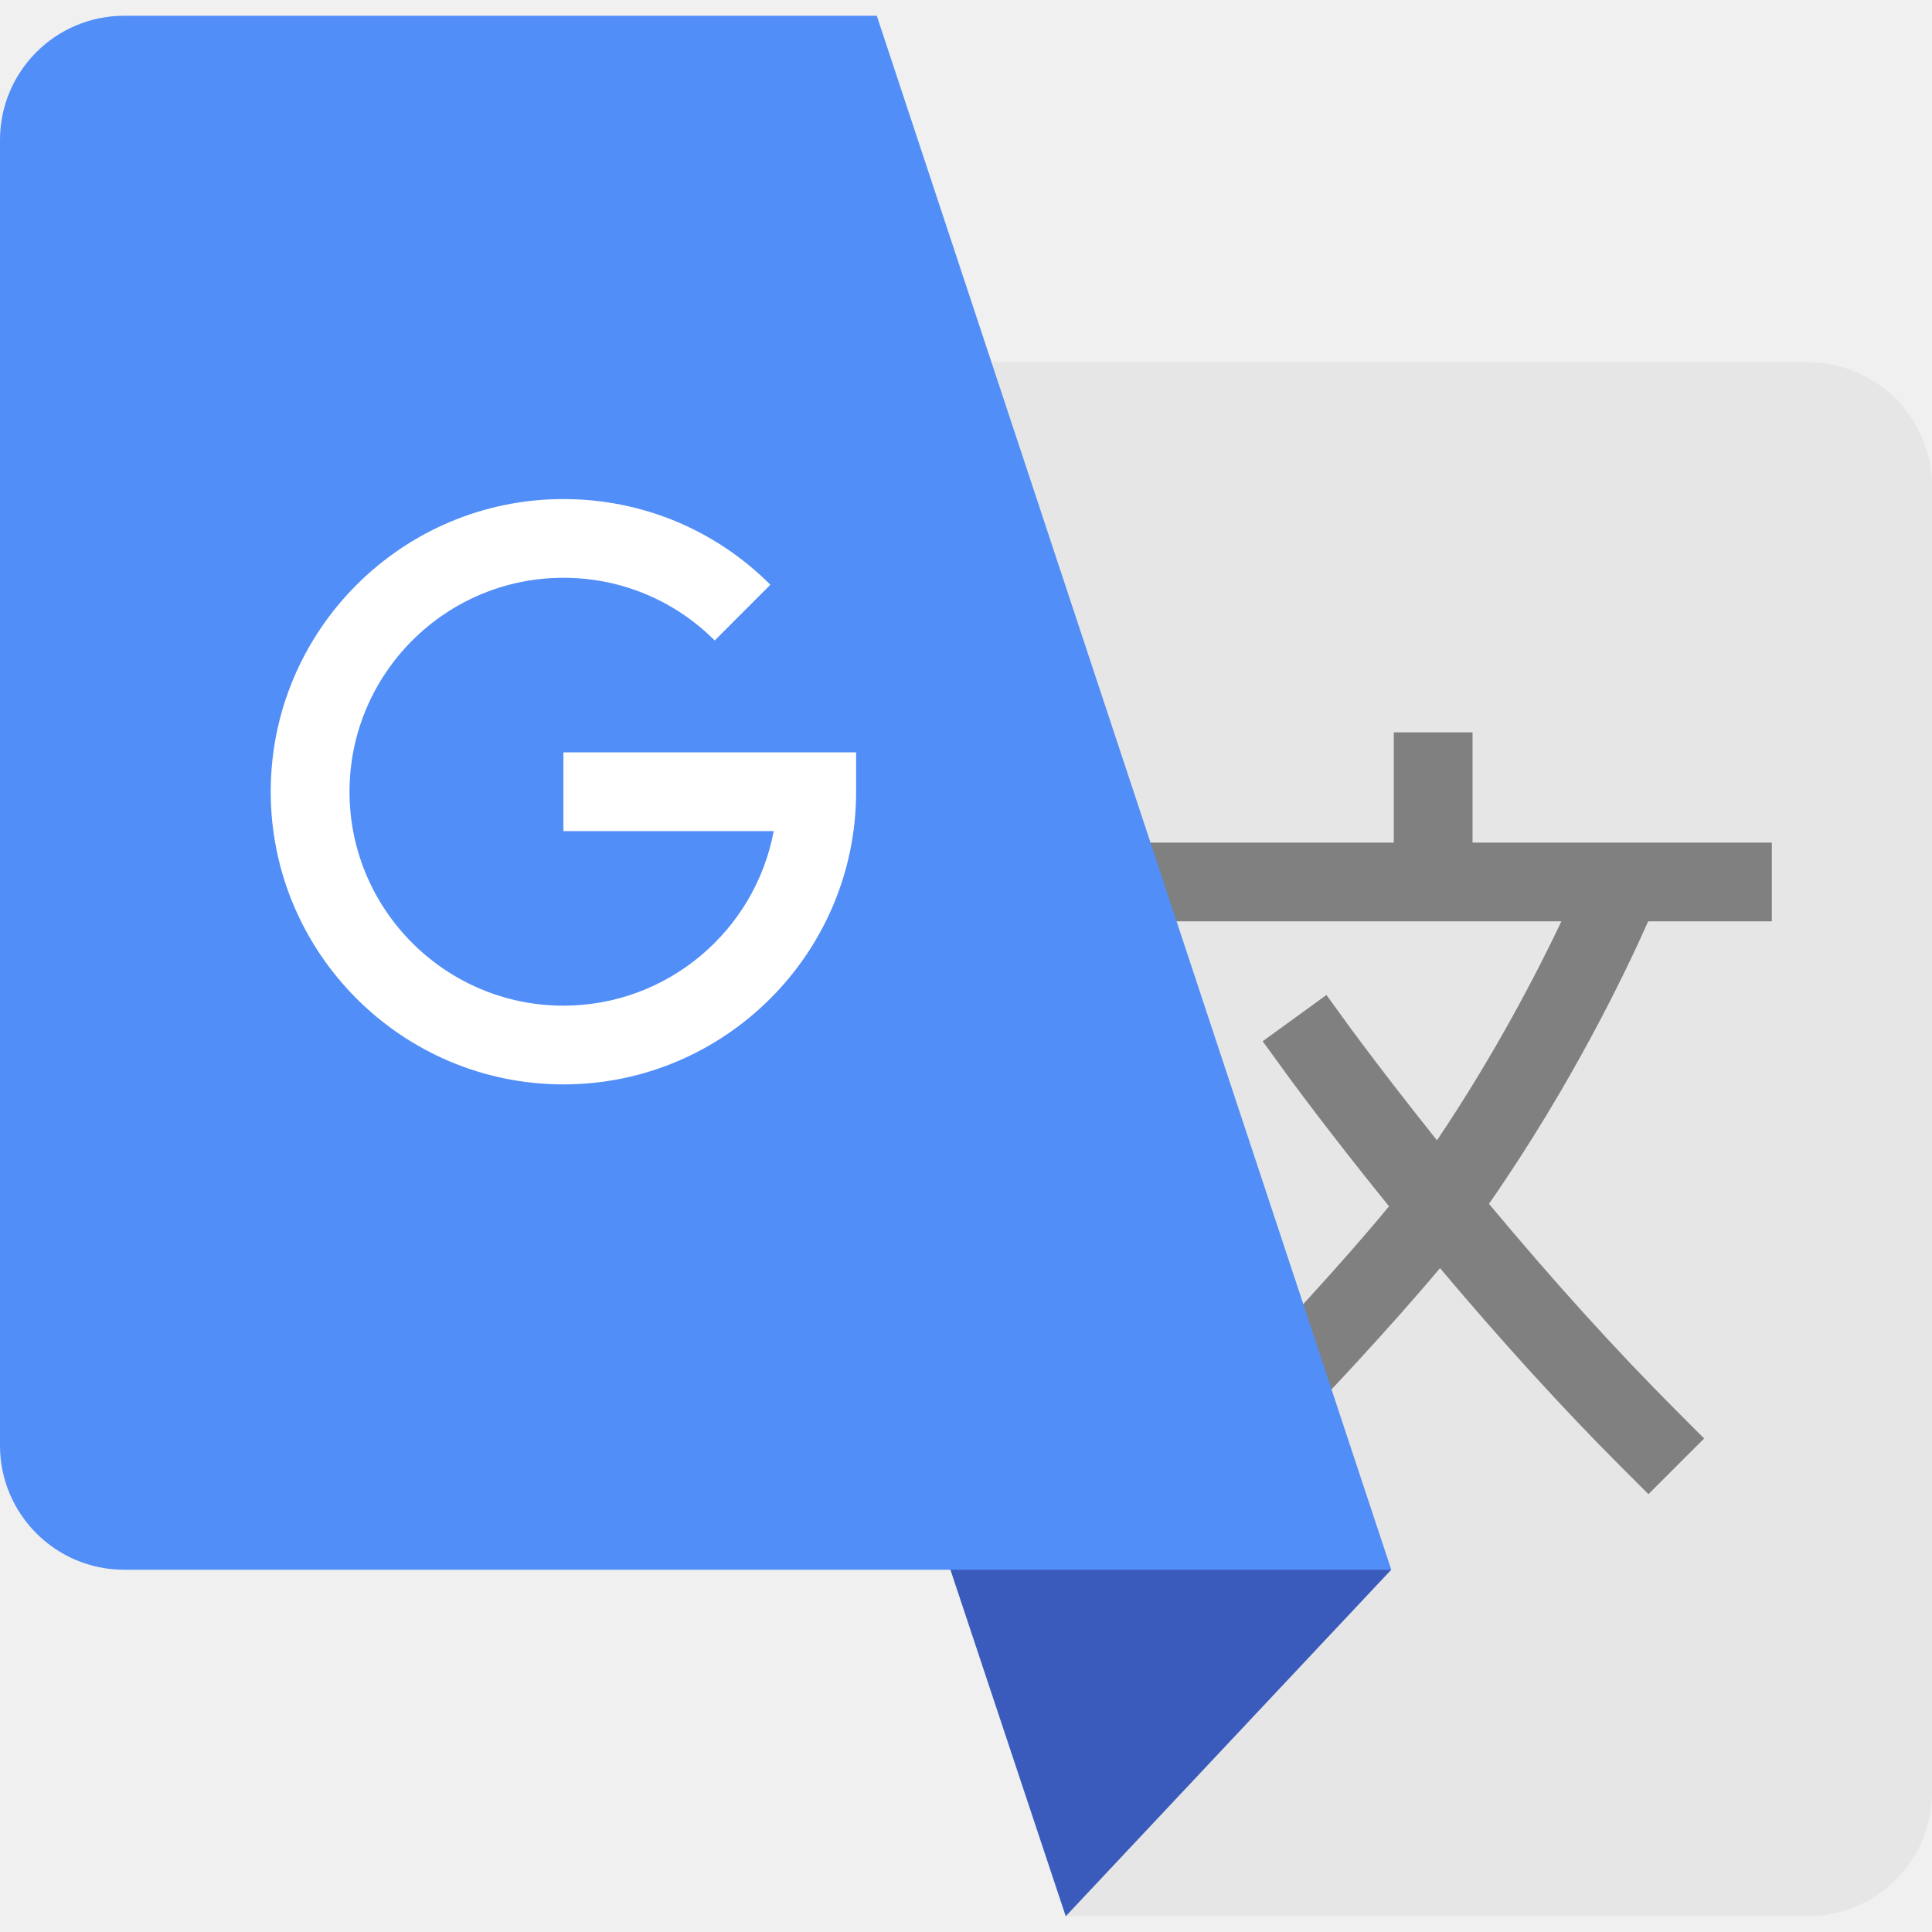
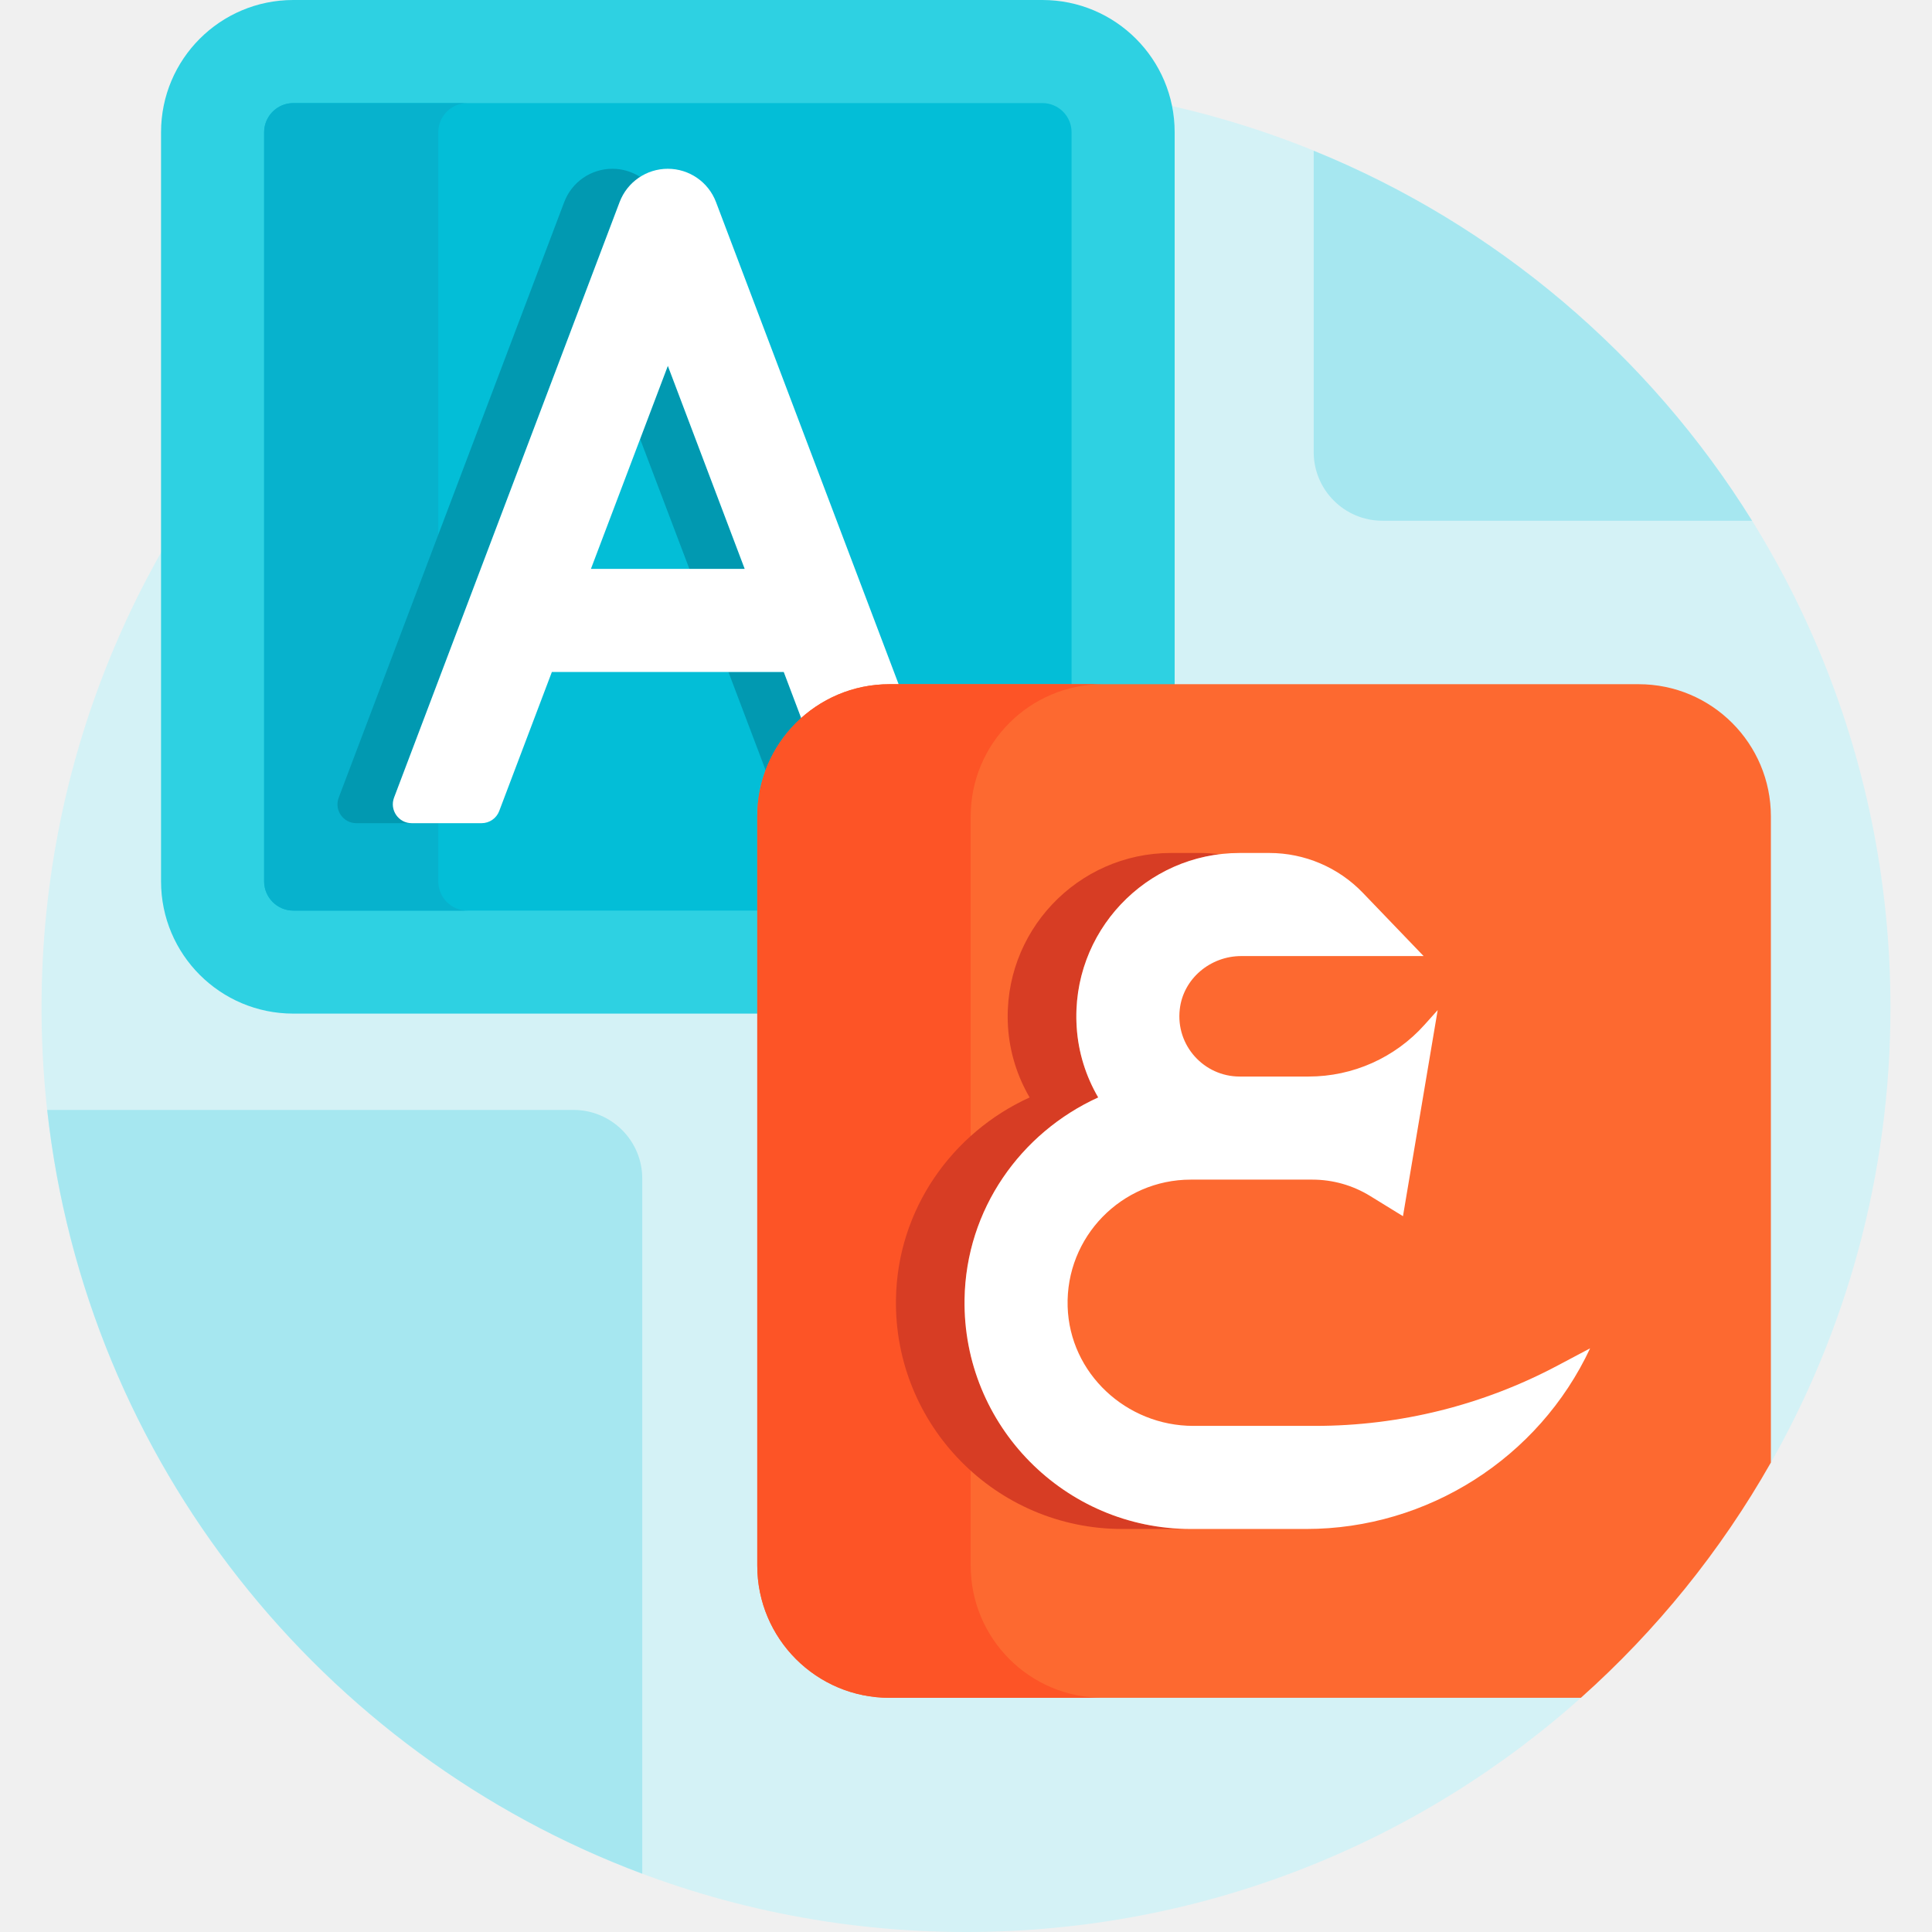
- <svg xmlns="http://www.w3.org/2000/svg" width="32" height="32" viewBox="0 0 32 32" fill="none">
-   <g clip-path="url(#clip0_1795_32844)">
-     <path d="M29.942 6H16.422L15.015 11.444L14.51 15.021L17.218 22.574L17.653 31.739H29.942C31.079 31.739 32.001 30.817 32.001 29.681V8.058C32 6.922 31.079 6 29.942 6Z" fill="#E6E6E6" />
-     <path d="M23.043 26L17.652 31.739L15.742 26L16.521 23.907L23.043 26Z" fill="#3A5BBC" />
-     <path d="M29.347 15.26V13.956H24.39V12.13H23.086V13.956H18.619V15.26H25.862C25.459 16.109 24.761 17.461 23.801 18.887C22.918 17.784 22.36 17.017 22.353 17.008L21.97 16.48L20.914 17.246L21.297 17.774C21.327 17.815 21.977 18.709 23.006 19.98C22.305 20.839 21.018 22.236 20.34 22.914L21.262 23.837C21.847 23.252 23.061 21.948 23.851 21.004C24.88 22.226 25.884 23.328 26.842 24.287L27.303 24.748L28.226 23.826L27.765 23.364C26.775 22.374 25.732 21.223 24.662 19.939C26.045 17.951 26.942 16.067 27.299 15.26H29.347Z" fill="#808080" />
-     <path d="M21.833 22.345L23.044 26H15.743H2.058C0.921 26 0 25.078 0 23.942V2.319C0 1.182 0.921 0.261 2.058 0.261H14.522L16.422 6L19.272 14.609L21.833 22.345Z" fill="#518EF8" />
-     <path d="M9.332 17.961C6.659 17.961 4.484 15.787 4.484 13.113C4.484 10.44 6.659 8.266 9.332 8.266C10.626 8.266 11.844 8.77 12.76 9.685L11.838 10.608C11.168 9.939 10.278 9.57 9.332 9.57C7.378 9.57 5.789 11.16 5.789 13.114C5.789 15.067 7.378 16.657 9.332 16.657C11.063 16.657 12.508 15.409 12.815 13.766H9.332V12.461H14.18V13.114C14.18 15.787 12.005 17.961 9.332 17.961Z" fill="white" />
-   </g>
-   <defs>
-     <clipPath id="clip0_1795_32844">
-       <rect width="32" height="32" fill="white" />
-     </clipPath>
-   </defs>
+ <svg xmlns="http://www.w3.org/2000/svg" width="28" height="28" viewBox="0 0 28 28" fill="none">
+   <path d="M12.892 24.551C11.865 24.551 11.03 23.716 11.03 22.689V11.832C11.03 10.805 11.865 9.97 12.892 9.97H23.749C24.776 9.97 25.611 10.805 25.611 11.832V21.292C26.748 19.323 27.398 17.038 27.398 14.602C27.398 7.202 21.4 1.203 14 1.203C6.6 1.203 0.602 7.202 0.602 14.602C0.602 22.001 6.6 28 14 28C17.451 28 20.598 26.695 22.973 24.551H12.892Z" fill="#D4F2F6" />
+   <path d="M8.312 16.086H0.684C1.246 21.183 4.667 25.419 9.308 27.155V17.082C9.309 16.532 8.862 16.086 8.312 16.086Z" fill="#A6E7F0" />
+   <path d="M19.039 2.185V6.551C19.039 7.101 19.485 7.547 20.035 7.547H25.392C23.904 5.151 21.682 3.258 19.039 2.185Z" fill="#A6E7F0" />
+   <path d="M11.029 11.832C11.029 10.805 11.864 9.97 12.891 9.97H17.024V1.916C17.024 0.858 16.166 0 15.108 0H4.25C3.192 0 2.334 0.858 2.334 1.916V12.774C2.334 13.832 3.192 14.69 4.25 14.69H11.029V11.832Z" fill="#2ED1E2" />
+   <path d="M11.03 11.832C11.03 10.806 11.865 9.971 12.891 9.971H15.53V1.916C15.53 1.684 15.341 1.494 15.108 1.494H4.25C4.018 1.494 3.828 1.684 3.828 1.916V12.774C3.828 13.007 4.018 13.197 4.25 13.197H11.03V11.832Z" fill="#03BED7" />
+   <path d="M6.352 12.774V1.916C6.352 1.684 6.541 1.494 6.774 1.494H4.25C4.018 1.494 3.828 1.684 3.828 1.916V12.774C3.828 13.007 4.018 13.197 4.25 13.197H6.774C6.541 13.197 6.352 13.007 6.352 12.774Z" fill="#07B2CD" />
+   <path d="M9.679 5.302L9.277 6.362L9.991 8.245H10.793L9.679 5.302Z" fill="#0199B1" />
+   <path d="M11.633 10.461L11.359 9.739H10.557L11.126 11.242C11.227 10.94 11.403 10.672 11.633 10.461Z" fill="#0199B1" />
+   <path d="M5.711 11.56L8.98 2.929C9.038 2.775 9.144 2.649 9.277 2.564C9.16 2.489 9.021 2.446 8.876 2.446C8.565 2.446 8.287 2.638 8.177 2.929L4.909 11.56C4.841 11.739 4.973 11.93 5.164 11.93H5.967C5.776 11.93 5.644 11.739 5.711 11.56Z" fill="#0199B1" />
+   <path d="M11.632 10.461C11.964 10.156 12.406 9.97 12.89 9.97H13.044L10.377 2.929C10.267 2.638 9.989 2.446 9.678 2.446C9.368 2.446 9.09 2.638 8.98 2.929L5.711 11.56C5.644 11.739 5.776 11.93 5.967 11.93H6.98C7.093 11.93 7.195 11.86 7.235 11.754L7.998 9.739H11.359L11.632 10.461ZM8.564 8.245L9.679 5.302L10.793 8.245H8.564Z" fill="white" />
+   <path d="M25.665 11.832C25.665 10.774 24.807 9.916 23.748 9.916H12.891C11.832 9.916 10.975 10.774 10.975 11.832V22.69C10.975 23.748 11.832 24.606 12.891 24.606H22.911C24.005 23.631 24.937 22.48 25.665 21.196V11.832Z" fill="#FD6930" />
+   <path d="M14.068 22.69V11.832C14.068 10.774 14.925 9.916 15.984 9.916H12.891C11.832 9.916 10.975 10.774 10.975 11.832V22.69C10.975 23.748 11.832 24.606 12.891 24.606H15.984C14.925 24.606 14.068 23.748 14.068 22.69Z" fill="#FD5426" />
+   <path d="M13.979 18.83C13.999 17.525 14.795 16.416 15.917 15.905C15.739 15.601 15.628 15.255 15.604 14.883C15.523 13.611 16.454 12.535 17.669 12.382C17.581 12.369 17.492 12.362 17.402 12.362H16.971C15.615 12.362 14.522 13.509 14.609 14.883C14.633 15.255 14.745 15.601 14.922 15.905C13.8 16.416 13.005 17.525 12.985 18.83C12.957 20.661 14.438 22.159 16.263 22.159H17.257C15.433 22.159 13.951 20.661 13.979 18.83Z" fill="#D73D24" />
+   <path d="M22.579 19.788C21.497 20.364 20.289 20.665 19.063 20.665H17.295C16.324 20.665 15.502 19.905 15.473 18.935C15.443 17.926 16.255 17.096 17.257 17.096H19.02C19.316 17.096 19.605 17.178 19.857 17.333L20.333 17.626L20.836 14.639L20.646 14.851C20.219 15.329 19.608 15.602 18.966 15.602H17.966C17.451 15.602 17.038 15.154 17.098 14.628C17.148 14.183 17.542 13.856 17.989 13.856H20.632L19.753 12.941C19.398 12.571 18.908 12.362 18.396 12.362H17.966C16.61 12.362 15.516 13.509 15.604 14.883C15.627 15.255 15.739 15.601 15.916 15.905C14.794 16.416 13.999 17.525 13.979 18.83C13.951 20.661 15.432 22.159 17.257 22.159H18.932C20.688 22.159 22.302 21.131 23.045 19.541L22.579 19.788Z" fill="white" />
</svg>
